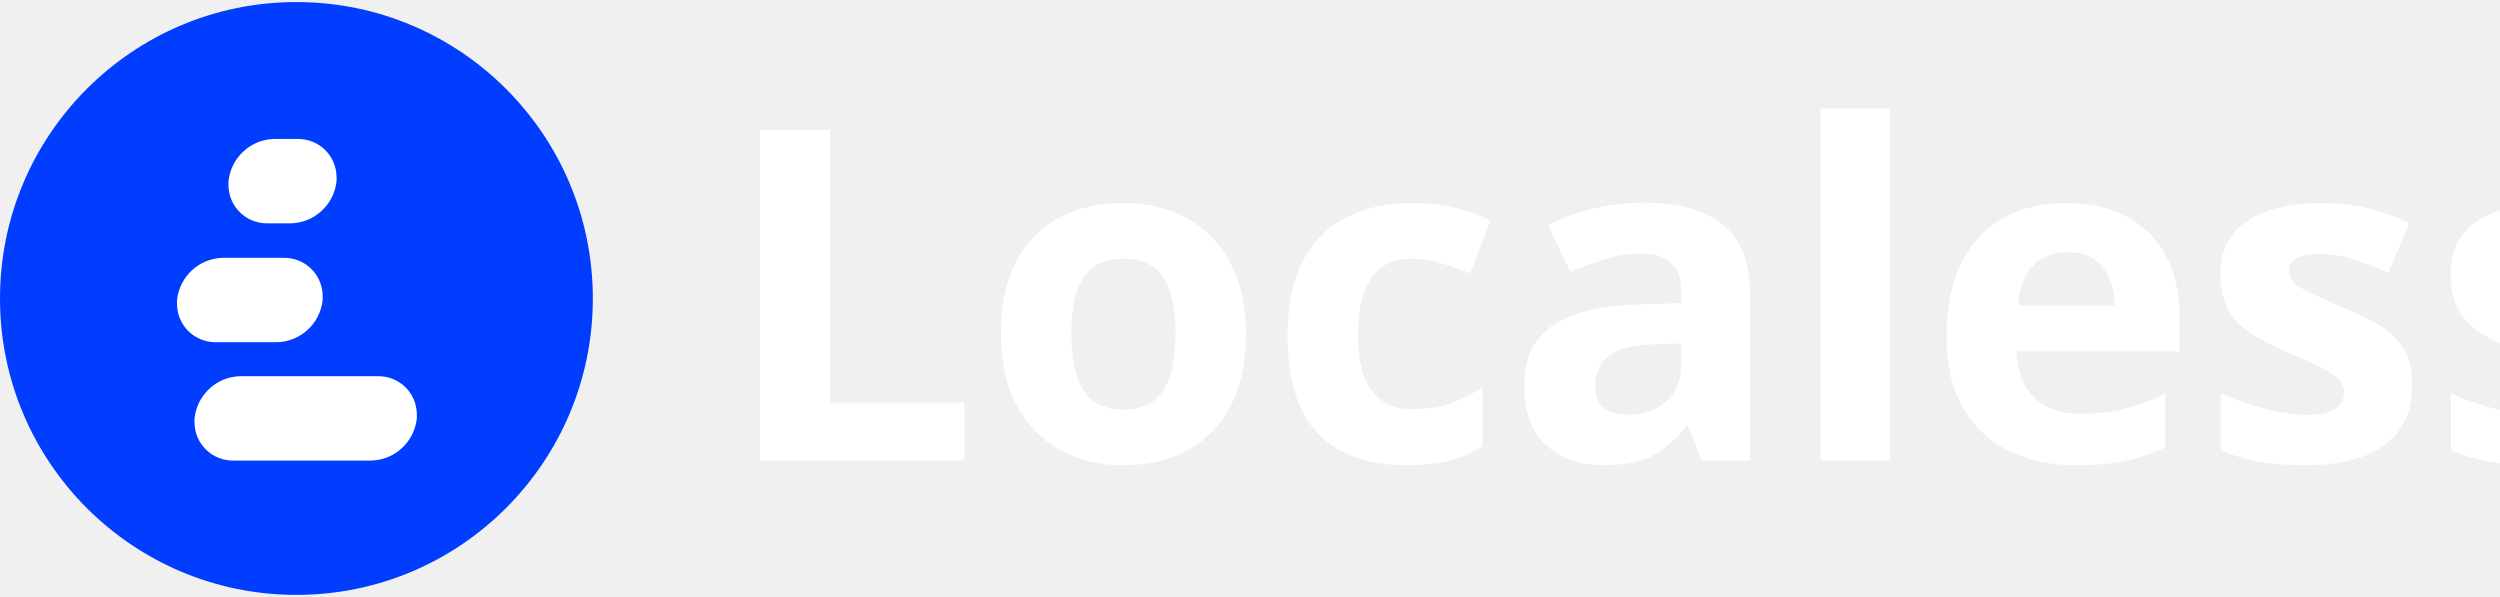
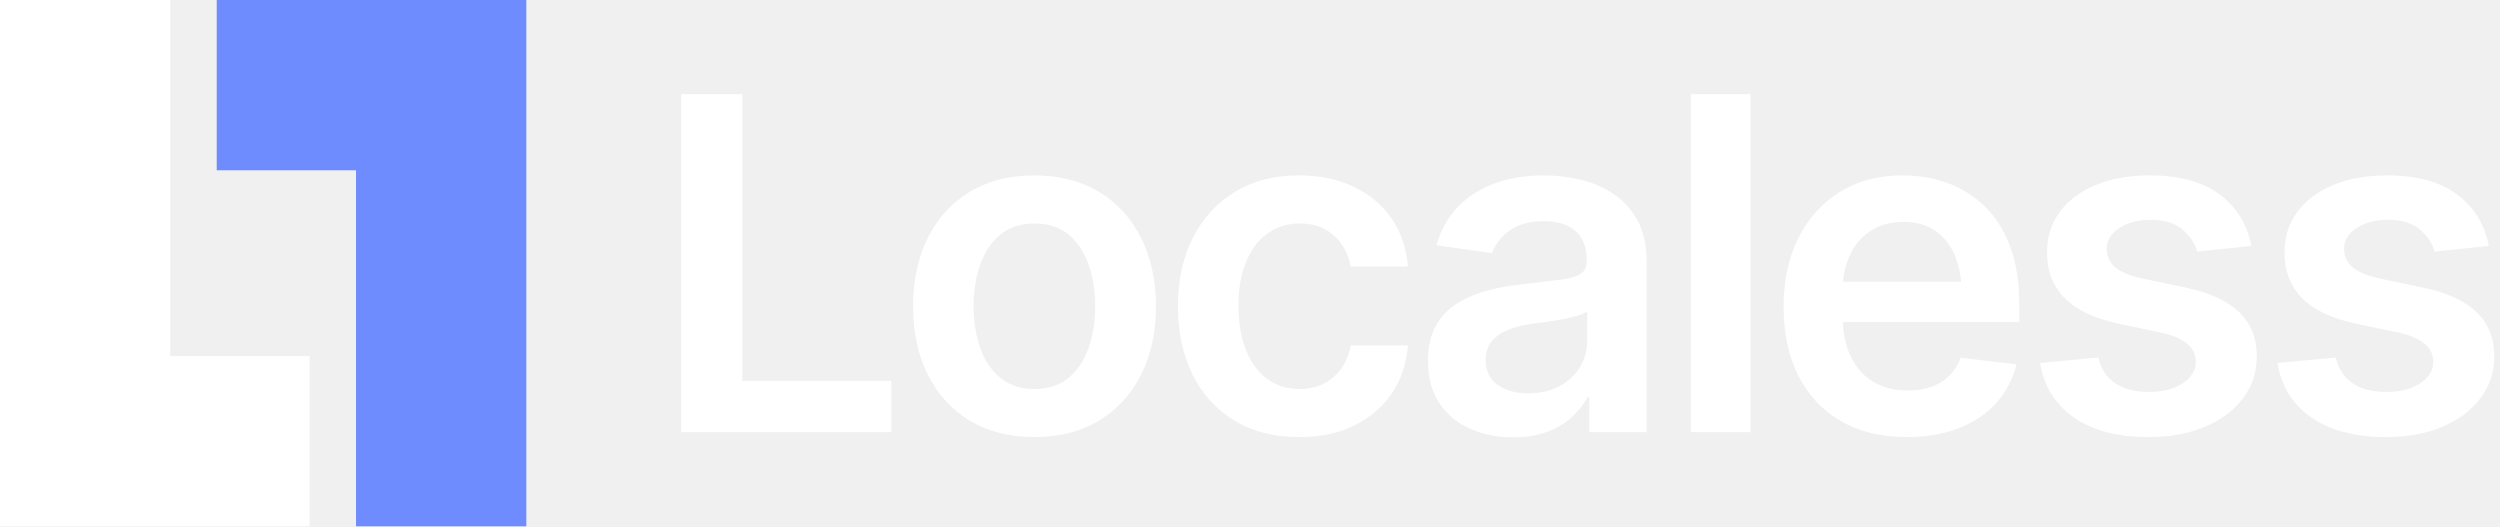
- <svg xmlns="http://www.w3.org/2000/svg" id="Layer_1" data-name="Layer 1" version="1.1" viewBox="0 0 485.8 116">
-   <defs>
-     <style>
-       .cls-1 {
-         fill: #003dff;
-       }
- 
-       .cls-1, .cls-3 {
-         stroke-width: 0px;
-       }
- 
-       .cls-4 {
-         fill: #fff;
-         font-family: ui-sans-serif, system-ui, sans-serif, "Apple Color Emoji", "Segoe UI Emoji", "Segoe UI Symbol", "Noto Color Emoji";
-         font-size: 90px;
-         font-weight: 600;
-       }
- 
-       .cls-3 {
-         fill: #fff;
-       }
- 
-     </style>
-   </defs>
-   <text class="cls-4" transform="translate(139.6 89.5)">
-     <tspan x="0" y="0">Localess</tspan>
-   </text>
-   <g>
-     <circle class="cls-1" cx="57.6" cy="58" r="57.6" />
-     <g>
-       <path class="cls-3" d="M81,81.3h0c-.5,4.6-4.3,8.1-8.9,8.2h-26.8c-4.1,0-7.4-3.2-7.5-7.3,0-.3,0-.6,0-.9h0c.5-4.6,4.3-8.1,8.9-8.2h26.8c4.1,0,7.4,3.2,7.5,7.3,0,.3,0,.6,0,.9Z" />
-       <path class="cls-3" d="M62.7,58.3h0c-.5,4.6-4.3,8.1-8.9,8.2h-11.9c-4.1,0-7.4-3.2-7.5-7.3,0-.3,0-.6,0-.9h0c.5-4.6,4.3-8.1,8.9-8.2h11.9c4.1,0,7.4,3.2,7.5,7.3,0,.3,0,.6,0,.9Z" />
-       <path class="cls-3" d="M65.4,35.2h0c-.5,4.6-4.3,8.1-8.9,8.2h-4.6c-4.1,0-7.4-3.2-7.5-7.3,0-.3,0-.6,0-.9h0c.5-4.6,4.3-8.1,8.9-8.2h4.6c4.1,0,7.4,3.2,7.5,7.3,0,.3,0,.6,0,.9Z" />
-     </g>
-   </g>
+ <svg xmlns="http://www.w3.org/2000/svg" viewBox="0 0 323 68">
+   <style>.l1{fill:#ffffff}.l2{fill:#6f8cff}.wm{fill:#ffffff}</style>
+   <polygon class="l1" points="0,0 22,0 22,46 40,46 40,68 0,68" />
+   <polygon class="l2" points="68,68 46,68 46,22 28,22 28,0 68,0" />
+   <path class="wm" d="M115.16 55.83L88 55.83L88 12.17L95.91 12.17L95.91 49.21L115.16 49.21L115.16 55.83ZM133.64 56.47L133.64 56.47Q128.84 56.47 125.32 54.36Q121.81 52.25 119.89 48.44Q117.97 44.63 117.97 39.60L117.97 39.60Q117.97 34.53 119.89 30.70Q121.81 26.88 125.32 24.77Q128.84 22.66 133.64 22.66L133.64 22.66Q138.45 22.66 141.96 24.77Q145.48 26.88 147.41 30.70Q149.35 34.53 149.35 39.60L149.35 39.60Q149.35 44.63 147.41 48.44Q145.48 52.25 141.96 54.36Q138.45 56.47 133.64 56.47ZM133.64 50.26L133.64 50.26Q136.31 50.26 138.04 48.84Q139.77 47.42 140.63 44.99Q141.50 42.55 141.50 39.60L141.50 39.60Q141.50 36.58 140.63 34.15Q139.77 31.71 138.04 30.29Q136.31 28.87 133.64 28.87L133.64 28.87Q131.04 28.87 129.28 30.29Q127.52 31.71 126.66 34.15Q125.79 36.58 125.79 39.60L125.79 39.60Q125.79 42.55 126.66 44.99Q127.52 47.42 129.28 48.84Q131.04 50.26 133.64 50.26ZM167.86 56.47L167.86 56.47Q162.97 56.47 159.46 54.32Q155.94 52.16 154.06 48.36Q152.19 44.55 152.19 39.60L152.19 39.60Q152.19 34.59 154.09 30.78Q156.00 26.97 159.51 24.82Q163.03 22.66 167.80 22.66L167.80 22.66Q171.82 22.66 174.89 24.13Q177.97 25.59 179.80 28.24Q181.63 30.89 181.90 34.44L181.90 34.44L174.51 34.44Q174.22 32.86 173.37 31.60Q172.52 30.34 171.16 29.61Q169.80 28.87 167.92 28.87L167.92 28.87Q165.55 28.87 163.78 30.15Q162.00 31.42 161.01 33.79Q160.01 36.17 160.01 39.48L160.01 39.48Q160.01 42.82 160.98 45.24Q161.95 47.65 163.73 48.96Q165.52 50.26 167.92 50.26L167.92 50.26Q170.47 50.26 172.24 48.77Q174.02 47.27 174.51 44.63L174.51 44.63L181.90 44.63Q181.63 48.12 179.85 50.79Q178.06 53.45 175.01 54.96Q171.96 56.47 167.86 56.47ZM195.49 56.50L195.49 56.50Q192.36 56.50 189.87 55.37Q187.38 54.24 185.94 52.05Q184.50 49.85 184.50 46.63L184.50 46.63Q184.50 43.87 185.53 42.06Q186.55 40.24 188.33 39.16Q190.10 38.07 192.33 37.50Q194.55 36.93 196.93 36.70L196.93 36.70Q199.83 36.37 201.61 36.14Q203.40 35.90 204.21 35.38Q205.01 34.85 205.01 33.74L205.01 33.74L205.01 33.59Q205.01 31.22 203.61 29.90Q202.20 28.58 199.50 28.58L199.50 28.58Q196.66 28.58 195.01 29.81Q193.35 31.04 192.77 32.71L192.77 32.71L185.59 31.69Q186.44 28.70 188.40 26.69Q190.36 24.68 193.19 23.67Q196.02 22.66 199.45 22.66L199.45 22.66Q201.79 22.66 204.13 23.20Q206.48 23.75 208.44 25.04Q210.40 26.32 211.57 28.49Q212.75 30.66 212.75 33.91L212.75 33.91L212.75 55.83L205.33 55.83L205.33 51.31L205.10 51.31Q204.40 52.66 203.12 53.85Q201.85 55.04 199.96 55.77Q198.07 56.50 195.49 56.50ZM197.45 50.82L197.45 50.82Q199.80 50.82 201.50 49.89Q203.20 48.97 204.13 47.43Q205.07 45.89 205.07 44.08L205.07 44.08L205.07 40.24Q204.69 40.53 203.84 40.78Q202.99 41.03 201.91 41.24Q200.82 41.44 199.78 41.59Q198.74 41.73 197.98 41.82L197.98 41.82Q196.25 42.06 194.89 42.60Q193.53 43.14 192.74 44.08Q191.95 45.02 191.95 46.51L191.95 46.51Q191.95 48.65 193.50 49.73Q195.05 50.82 197.45 50.82ZM218.46 12.17L226.16 12.17L226.16 55.83L218.46 55.83L218.46 12.17ZM246.35 56.47L246.35 56.47Q241.43 56.47 237.85 54.41Q234.28 52.34 232.36 48.56Q230.44 44.78 230.44 39.65L230.44 39.65Q230.44 34.59 232.35 30.76Q234.25 26.94 237.71 24.80Q241.16 22.66 245.85 22.66L245.85 22.66Q248.87 22.66 251.58 23.63Q254.29 24.60 256.38 26.62Q258.48 28.64 259.68 31.76Q260.88 34.88 260.88 39.19L260.88 39.19L260.88 41.59L238.09 41.59Q238.21 44.20 239.14 46.10L239.14 46.10Q240.17 48.24 242.06 49.35Q243.95 50.46 246.47 50.46L246.47 50.46Q248.11 50.46 249.47 50.00Q250.83 49.53 251.81 48.58Q252.79 47.62 253.32 46.22L253.32 46.22L260.53 47.07Q259.83 49.91 257.94 52.03Q256.05 54.16 253.10 55.31Q250.16 56.47 246.35 56.47ZM238.12 36.40L238.12 36.40L253.38 36.40Q253.21 34.56 252.59 33.06L252.59 33.06Q251.74 31.01 250.07 29.84Q248.40 28.67 245.91 28.67Q243.42 28.67 241.66 29.84Q239.90 31.01 239.00 32.97L239.00 32.97Q238.26 34.56 238.12 36.40ZM290.88 31.77L290.88 31.77L283.88 32.51Q283.44 30.89 281.97 29.65Q280.51 28.40 277.84 28.40L277.84 28.40Q275.44 28.40 273.82 29.46Q272.19 30.51 272.19 32.15L272.19 32.15Q272.19 33.59 273.26 34.51Q274.33 35.44 276.82 35.99L276.82 35.99L282.41 37.16Q287.01 38.13 289.30 40.33Q291.58 42.53 291.58 46.01L291.58 46.01Q291.58 49.09 289.80 51.46Q288.01 53.83 284.86 55.15Q281.71 56.47 277.61 56.47L277.61 56.47Q271.60 56.47 267.96 53.94Q264.31 51.40 263.58 46.89L263.58 46.89L271.11 46.19Q271.60 48.38 273.29 49.51Q274.97 50.64 277.61 50.64L277.61 50.64Q280.36 50.64 282.03 49.51Q283.70 48.38 283.70 46.74L283.70 46.74Q283.70 43.99 279.31 42.99L279.31 42.99L273.71 41.82Q269.00 40.80 266.74 38.50Q264.48 36.20 264.48 32.62L264.48 32.62Q264.48 29.58 266.15 27.35Q267.82 25.12 270.81 23.89Q273.80 22.66 277.73 22.66L277.73 22.66Q283.50 22.66 286.79 25.14Q290.09 27.61 290.88 31.77ZM321.55 31.77L321.55 31.77L314.55 32.51Q314.11 30.89 312.65 29.65Q311.18 28.40 308.52 28.40L308.52 28.40Q306.12 28.40 304.49 29.46Q302.86 30.51 302.86 32.15L302.86 32.15Q302.86 33.59 303.93 34.51Q305.00 35.44 307.49 35.99L307.49 35.99L313.09 37.16Q317.69 38.13 319.97 40.33Q322.26 42.53 322.26 46.01L322.26 46.01Q322.26 49.09 320.47 51.46Q318.68 53.83 315.53 55.15Q312.38 56.47 308.28 56.47L308.28 56.47Q302.28 56.47 298.63 53.94Q294.98 51.40 294.25 46.89L294.25 46.89L301.78 46.19Q302.28 48.38 303.96 49.51Q305.65 50.64 308.28 50.64L308.28 50.64Q311.04 50.64 312.71 49.51Q314.38 48.38 314.38 46.74L314.38 46.74Q314.38 43.99 309.98 42.99L309.98 42.99L304.39 41.82Q299.67 40.80 297.41 38.50Q295.16 36.20 295.16 32.62L295.16 32.62Q295.16 29.58 296.83 27.35Q298.50 25.12 301.49 23.89Q304.47 22.66 308.40 22.66L308.40 22.66Q314.17 22.66 317.47 25.14Q320.76 27.61 321.55 31.77Z" />
</svg>
